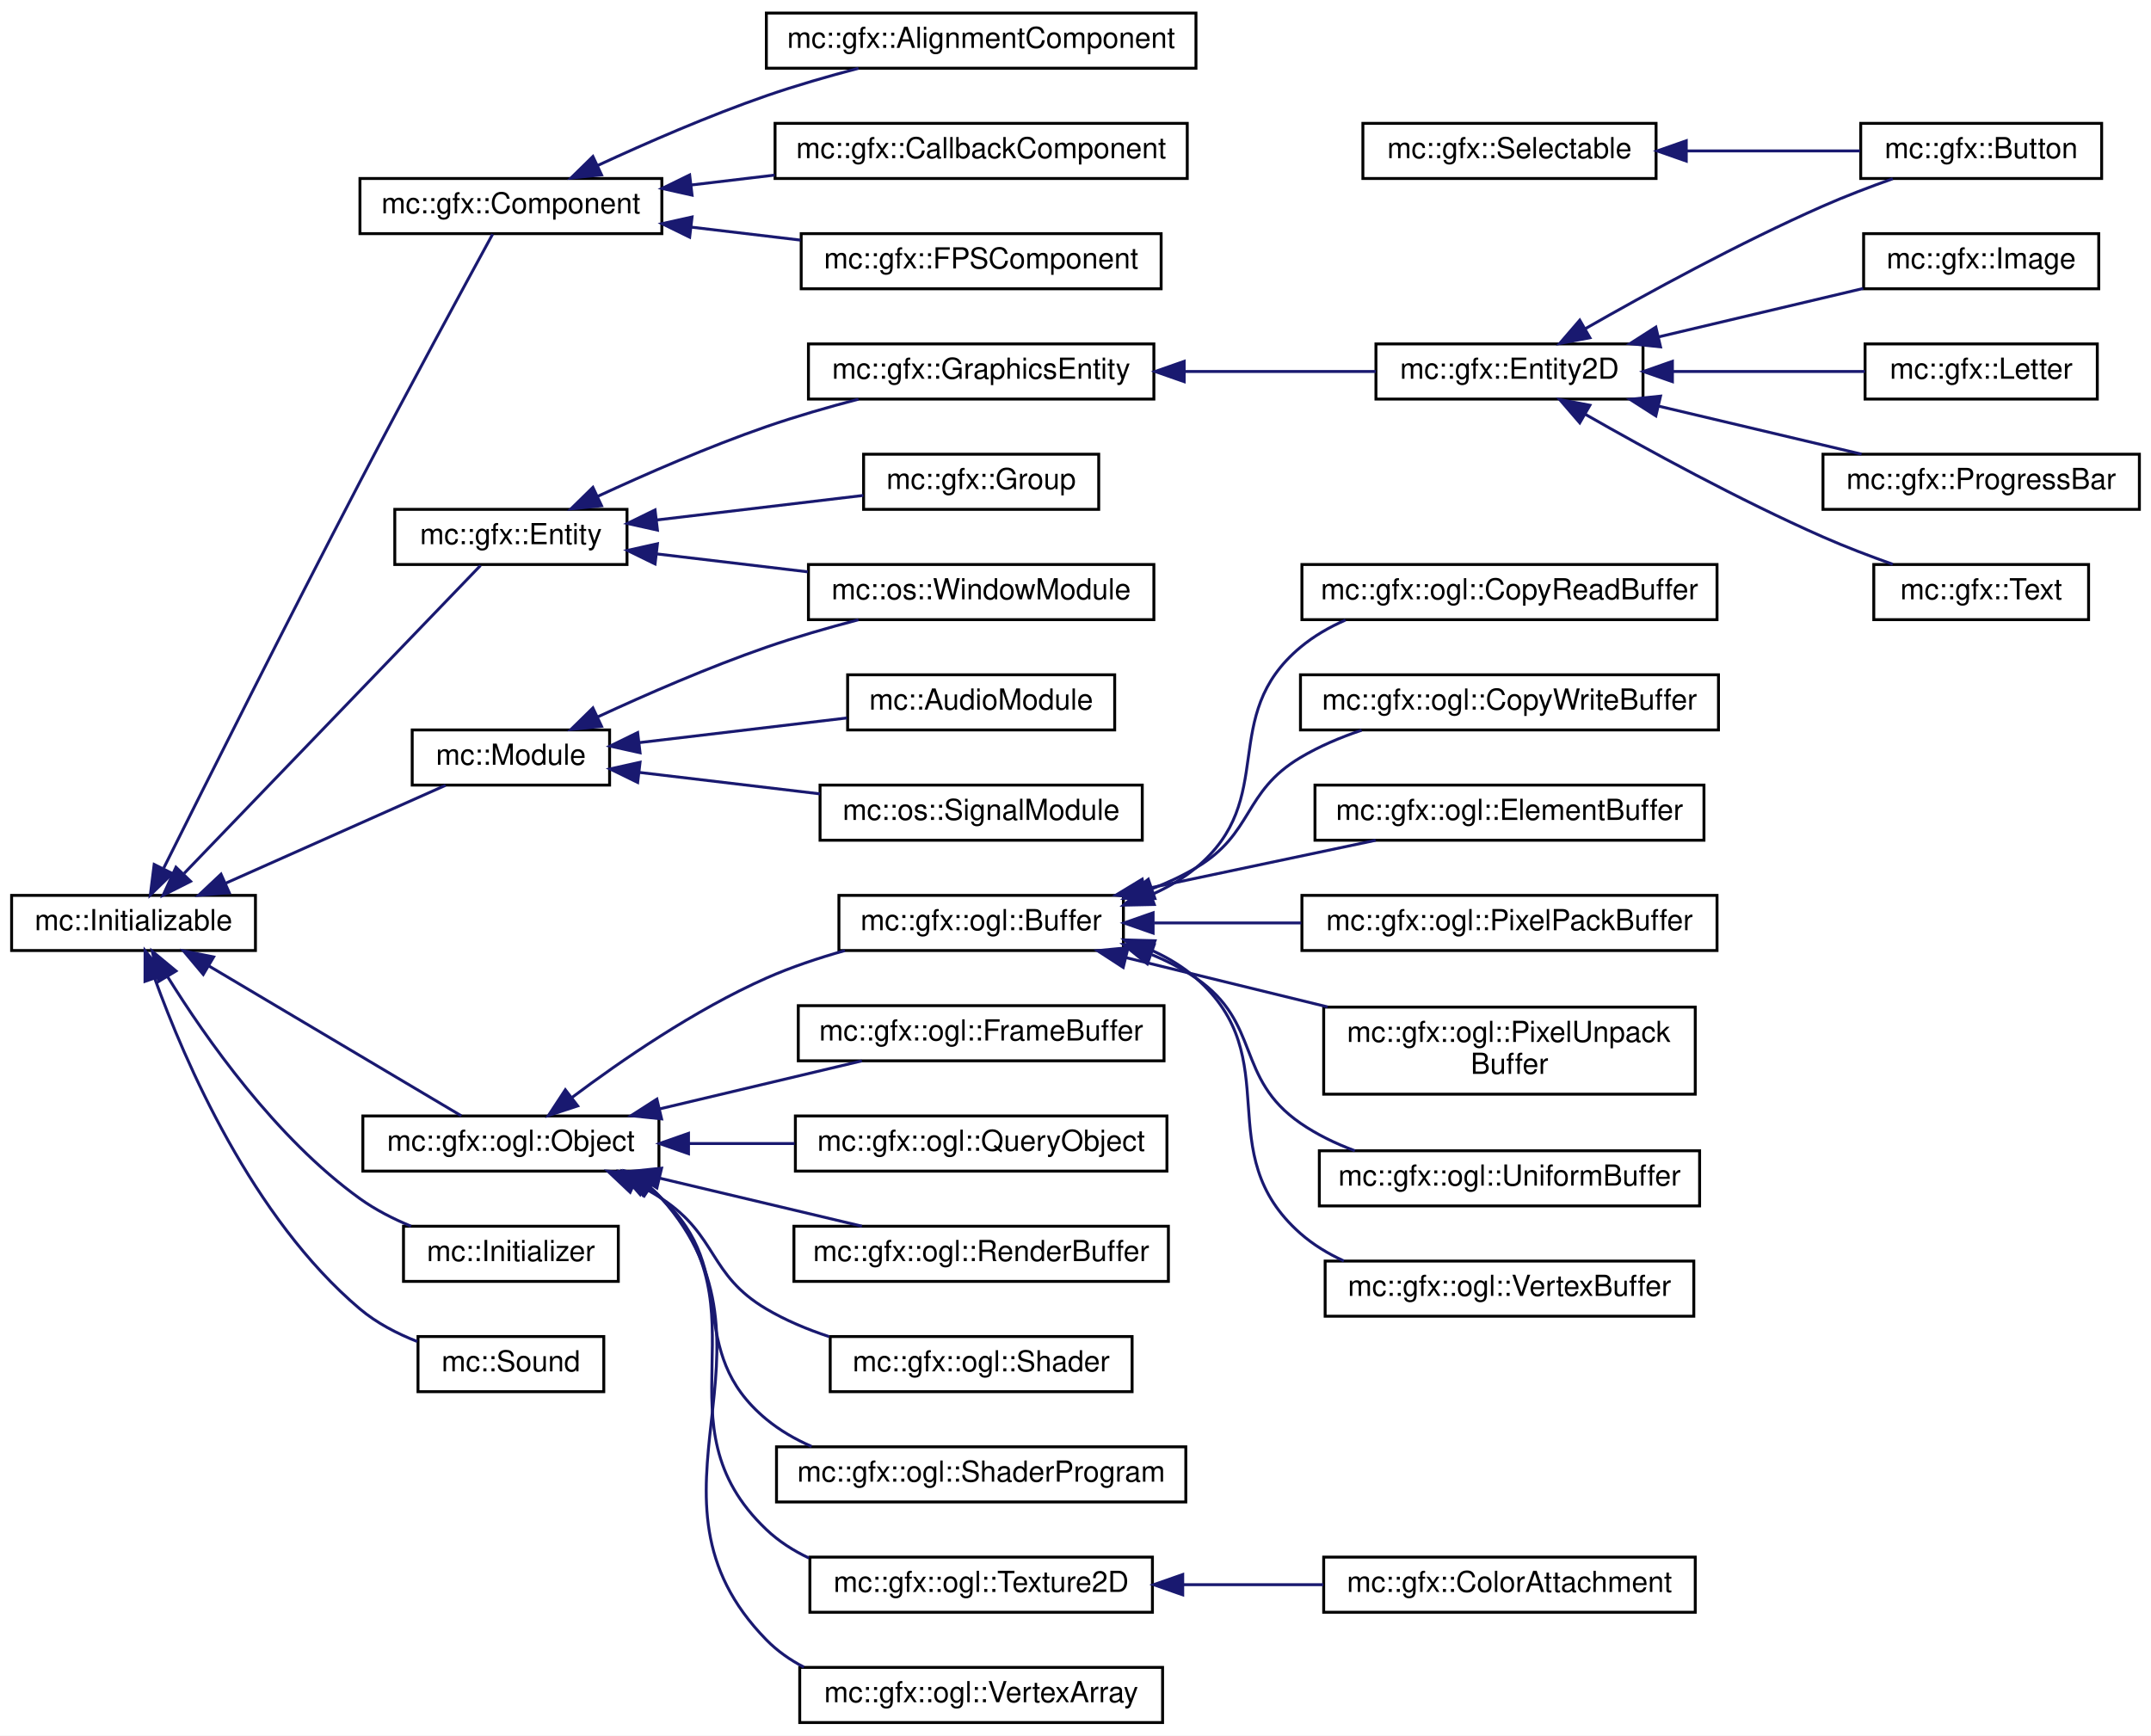
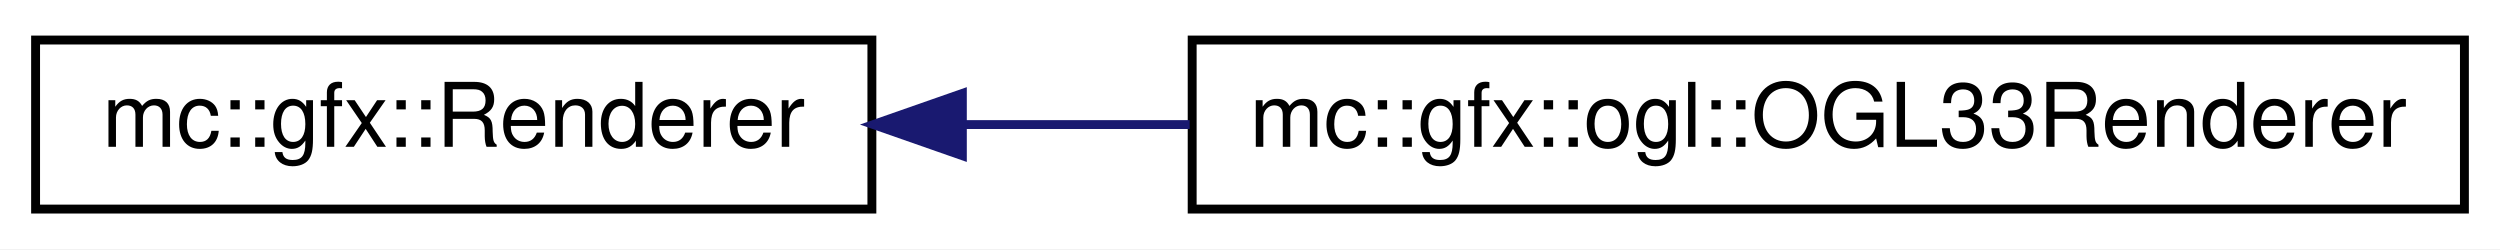
- <svg xmlns="http://www.w3.org/2000/svg" xmlns:xlink="http://www.w3.org/1999/xlink" width="741pt" height="598pt" viewBox="0.00 0.00 741.00 598.00">
-   <g id="graph0" class="graph" transform="scale(1 1) rotate(0) translate(4 594)">
-     <polygon fill="white" stroke="none" points="-4,4 -4,-594 737,-594 737,4 -4,4" />
+ <svg xmlns="http://www.w3.org/2000/svg" xmlns:xlink="http://www.w3.org/1999/xlink" width="281pt" height="28pt" viewBox="0.00 0.00 281.00 28.00">
+   <g id="graph0" class="graph" transform="scale(1 1) rotate(0) translate(4 24)">
+     <polygon fill="white" stroke="none" points="-4,4 -4,-24 277,-24 277,4 -4,4" />
    <g id="node1" class="node">
      <g id="a_node1">
-         <a xlink:href="dc/d87/a00032.html" target="_top" xlink:title="mc::Initializable">
-           <polygon fill="white" stroke="black" points="0,-266.5 0,-285.5 84,-285.5 84,-266.5 0,-266.5" />
-           <text text-anchor="middle" x="42" y="-273.5" font-family="Helvetica,sans-Serif" font-size="10.00">mc::Initializable</text>
+         <a xlink:href="d9/d73/a00060.html" target="_top" xlink:title="mc::gfx::Renderer">
+           <polygon fill="white" stroke="black" points="0,-0.5 0,-19.5 94,-19.5 94,-0.5 0,-0.5" />
+           <text text-anchor="middle" x="47" y="-7.5" font-family="Helvetica,sans-Serif" font-size="10.00">mc::gfx::Renderer</text>
        </a>
      </g>
    </g>
    <g id="node2" class="node">
      <g id="a_node2">
-         <a xlink:href="dd/d1b/a00015.html" target="_top" xlink:title="Can be plugged into an Entity to allow for additional functionality by listening to events...">
-           <polygon fill="white" stroke="black" points="120,-513.5 120,-532.5 224,-532.5 224,-513.5 120,-513.5" />
-           <text text-anchor="middle" x="172" y="-520.5" font-family="Helvetica,sans-Serif" font-size="10.00">mc::gfx::Component</text>
+         <a xlink:href="d2/dee/a00049.html" target="_top" xlink:title="mc::gfx::ogl::OGL33Renderer">
+           <polygon fill="white" stroke="black" points="130,-0.5 130,-19.5 273,-19.5 273,-0.5 130,-0.5" />
+           <text text-anchor="middle" x="201.5" y="-7.5" font-family="Helvetica,sans-Serif" font-size="10.00">mc::gfx::ogl::OGL33Renderer</text>
        </a>
      </g>
    </g>
    <g id="edge1" class="edge">
-       <path fill="none" stroke="midnightblue" d="M52.415,-294.942C66.784,-323.772 95.143,-380.347 120,-428 136.362,-459.369 156.363,-496.2 165.711,-513.331" />
-       <polygon fill="midnightblue" stroke="midnightblue" points="55.376,-293.036 47.786,-285.644 49.109,-296.156 55.376,-293.036" />
-     </g>
-     <g id="node6" class="node">
-       <g id="a_node6">
-         <a xlink:href="db/db2/a00020.html" target="_top" xlink:title="Abstract superclass for all graphical objects. ">
-           <polygon fill="white" stroke="black" points="132,-399.5 132,-418.5 212,-418.5 212,-399.5 132,-399.5" />
-           <text text-anchor="middle" x="172" y="-406.5" font-family="Helvetica,sans-Serif" font-size="10.00">mc::gfx::Entity</text>
-         </a>
-       </g>
-     </g>
-     <g id="edge5" class="edge">
-       <path fill="none" stroke="midnightblue" d="M59.418,-293.059C86.547,-321.248 139.884,-376.668 161.533,-399.163" />
-       <polygon fill="midnightblue" stroke="midnightblue" points="61.662,-290.343 52.205,-285.565 56.618,-295.197 61.662,-290.343" />
-     </g>
-     <g id="node16" class="node">
-       <g id="a_node16">
-         <a xlink:href="d3/de7/a00039.html" target="_top" xlink:title="Represents a OpenGL object in memory. ">
-           <polygon fill="white" stroke="black" points="121,-190.5 121,-209.5 223,-209.5 223,-190.5 121,-190.5" />
-           <text text-anchor="middle" x="172" y="-197.5" font-family="Helvetica,sans-Serif" font-size="10.00">mc::gfx::ogl::Object</text>
-         </a>
-       </g>
-     </g>
-     <g id="edge15" class="edge">
-       <path fill="none" stroke="midnightblue" d="M68.019,-261.145C93.751,-245.867 133.062,-222.526 154.92,-209.547" />
-       <polygon fill="midnightblue" stroke="midnightblue" points="66.023,-258.26 59.211,-266.375 69.597,-264.279 66.023,-258.26" />
-     </g>
-     <g id="node33" class="node">
-       <g id="a_node33">
-         <a xlink:href="d0/dc0/a00033.html" target="_top" xlink:title="mc::Initializer">
-           <polygon fill="white" stroke="black" points="135,-152.5 135,-171.5 209,-171.5 209,-152.5 135,-152.5" />
-           <text text-anchor="middle" x="172" y="-159.5" font-family="Helvetica,sans-Serif" font-size="10.00">mc::Initializer</text>
-         </a>
-       </g>
-     </g>
-     <g id="edge32" class="edge">
-       <path fill="none" stroke="midnightblue" d="M53.718,-257.508C66.859,-236.319 90.996,-201.844 120,-181 125.294,-177.195 131.439,-174.061 137.592,-171.513" />
-       <polygon fill="midnightblue" stroke="midnightblue" points="50.637,-255.84 48.476,-266.212 56.634,-259.451 50.637,-255.84" />
-     </g>
-     <g id="node34" class="node">
-       <g id="a_node34">
-         <a xlink:href="d8/d41/a00038.html" target="_top" xlink:title="Abstract class used for doing a task in MACE. ">
-           <polygon fill="white" stroke="black" points="138,-323.5 138,-342.5 206,-342.5 206,-323.5 138,-323.5" />
-           <text text-anchor="middle" x="172" y="-330.5" font-family="Helvetica,sans-Serif" font-size="10.00">mc::Module</text>
-         </a>
-       </g>
-     </g>
-     <g id="edge33" class="edge">
-       <path fill="none" stroke="midnightblue" d="M73.581,-289.618C96.999,-300.046 128.714,-314.17 149.506,-323.428" />
-       <polygon fill="midnightblue" stroke="midnightblue" points="74.983,-286.411 64.424,-285.541 72.136,-292.806 74.983,-286.411" />
-     </g>
-     <g id="node37" class="node">
-       <g id="a_node37">
-         <a xlink:href="db/db6/a00074.html" target="_top" xlink:title="mc::Sound">
-           <polygon fill="white" stroke="black" points="140,-114.5 140,-133.5 204,-133.5 204,-114.5 140,-114.5" />
-           <text text-anchor="middle" x="172" y="-121.5" font-family="Helvetica,sans-Serif" font-size="10.00">mc::Sound</text>
-         </a>
-       </g>
-     </g>
-     <g id="edge37" class="edge">
-       <path fill="none" stroke="midnightblue" d="M49.321,-256.834C59.691,-228.204 82.946,-174.293 120,-143 125.703,-138.184 132.743,-134.531 139.751,-131.782" />
-       <polygon fill="midnightblue" stroke="midnightblue" points="45.949,-255.875 45.975,-266.469 52.562,-258.171 45.949,-255.875" />
-     </g>
-     <g id="node3" class="node">
-       <g id="a_node3">
-         <a xlink:href="de/d5e/a00007.html" target="_top" xlink:title="mc::gfx::AlignmentComponent">
-           <polygon fill="white" stroke="black" points="260,-570.5 260,-589.5 408,-589.5 408,-570.5 260,-570.5" />
-           <text text-anchor="middle" x="334" y="-577.5" font-family="Helvetica,sans-Serif" font-size="10.00">mc::gfx::AlignmentComponent</text>
-         </a>
-       </g>
-     </g>
-     <g id="edge2" class="edge">
-       <path fill="none" stroke="midnightblue" d="M201.917,-536.996C218.632,-544.739 240.209,-554.15 260,-561 270.148,-564.512 281.285,-567.724 291.736,-570.467" />
-       <polygon fill="midnightblue" stroke="midnightblue" points="203.227,-533.744 192.687,-532.662 200.251,-540.08 203.227,-533.744" />
-     </g>
-     <g id="node4" class="node">
-       <g id="a_node4">
-         <a xlink:href="df/d86/a00012.html" target="_top" xlink:title="mc::gfx::CallbackComponent">
-           <polygon fill="white" stroke="black" points="263,-532.5 263,-551.5 405,-551.5 405,-532.5 263,-532.5" />
-           <text text-anchor="middle" x="334" y="-539.5" font-family="Helvetica,sans-Serif" font-size="10.00">mc::gfx::CallbackComponent</text>
-         </a>
-       </g>
-     </g>
-     <g id="edge3" class="edge">
-       <path fill="none" stroke="midnightblue" d="M234.102,-530.256C243.51,-531.373 253.288,-532.534 262.874,-533.672" />
-       <polygon fill="midnightblue" stroke="midnightblue" points="234.408,-526.768 224.065,-529.064 233.582,-533.719 234.408,-526.768" />
-     </g>
-     <g id="node5" class="node">
-       <g id="a_node5">
-         <a xlink:href="dc/de2/a00024.html" target="_top" xlink:title="mc::gfx::FPSComponent">
-           <polygon fill="white" stroke="black" points="272,-494.5 272,-513.5 396,-513.5 396,-494.5 272,-494.5" />
-           <text text-anchor="middle" x="334" y="-501.5" font-family="Helvetica,sans-Serif" font-size="10.00">mc::gfx::FPSComponent</text>
-         </a>
-       </g>
-     </g>
-     <g id="edge4" class="edge">
-       <path fill="none" stroke="midnightblue" d="M234.231,-515.729C246.542,-514.267 259.482,-512.73 271.792,-511.268" />
-       <polygon fill="midnightblue" stroke="midnightblue" points="233.582,-512.281 224.065,-516.936 234.408,-519.232 233.582,-512.281" />
-     </g>
-     <g id="node7" class="node">
-       <g id="a_node7">
-         <a xlink:href="d6/d5b/a00026.html" target="_top" xlink:title="mc::gfx::GraphicsEntity">
-           <polygon fill="white" stroke="black" points="274.5,-456.5 274.5,-475.5 393.5,-475.5 393.5,-456.5 274.5,-456.5" />
-           <text text-anchor="middle" x="334" y="-463.5" font-family="Helvetica,sans-Serif" font-size="10.00">mc::gfx::GraphicsEntity</text>
-         </a>
-       </g>
-     </g>
-     <g id="edge6" class="edge">
-       <path fill="none" stroke="midnightblue" d="M201.917,-422.996C218.632,-430.739 240.209,-440.15 260,-447 270.148,-450.512 281.285,-453.724 291.736,-456.467" />
-       <polygon fill="midnightblue" stroke="midnightblue" points="203.227,-419.744 192.687,-418.662 200.251,-426.08 203.227,-419.744" />
-     </g>
-     <g id="node14" class="node">
-       <g id="a_node14">
-         <a xlink:href="d0/d33/a00027.html" target="_top" xlink:title="mc::gfx::Group">
-           <polygon fill="white" stroke="black" points="293.5,-418.5 293.5,-437.5 374.5,-437.5 374.5,-418.5 293.5,-418.5" />
-           <text text-anchor="middle" x="334" y="-425.5" font-family="Helvetica,sans-Serif" font-size="10.00">mc::gfx::Group</text>
-         </a>
-       </g>
-     </g>
-     <g id="edge13" class="edge">
-       <path fill="none" stroke="midnightblue" d="M222.325,-414.857C245.167,-417.57 271.939,-420.749 293.431,-423.301" />
-       <polygon fill="midnightblue" stroke="midnightblue" points="222.483,-411.352 212.14,-413.648 221.658,-418.303 222.483,-411.352" />
-     </g>
-     <g id="node15" class="node">
-       <g id="a_node15">
-         <a xlink:href="d9/dec/a00090.html" target="_top" xlink:title="mc::os::WindowModule">
-           <polygon fill="white" stroke="black" points="274.5,-380.5 274.5,-399.5 393.5,-399.5 393.5,-380.5 274.5,-380.5" />
-           <text text-anchor="middle" x="334" y="-387.5" font-family="Helvetica,sans-Serif" font-size="10.00">mc::os::WindowModule</text>
-         </a>
-       </g>
-     </g>
-     <g id="edge14" class="edge">
-       <path fill="none" stroke="midnightblue" d="M222.106,-403.169C238.59,-401.211 257.141,-399.008 274.286,-396.972" />
-       <polygon fill="midnightblue" stroke="midnightblue" points="221.658,-399.697 212.14,-404.352 222.483,-406.648 221.658,-399.697" />
-     </g>
-     <g id="node8" class="node">
-       <g id="a_node8">
-         <a xlink:href="de/d11/a00021.html" target="_top" xlink:title="mc::gfx::Entity2D">
-           <polygon fill="white" stroke="black" points="470,-456.5 470,-475.5 562,-475.5 562,-456.5 470,-456.5" />
-           <text text-anchor="middle" x="516" y="-463.5" font-family="Helvetica,sans-Serif" font-size="10.00">mc::gfx::Entity2D</text>
-         </a>
-       </g>
-     </g>
-     <g id="edge7" class="edge">
-       <path fill="none" stroke="midnightblue" d="M403.952,-466C426.065,-466 449.974,-466 469.923,-466" />
-       <polygon fill="midnightblue" stroke="midnightblue" points="403.939,-462.5 393.939,-466 403.939,-469.5 403.939,-462.5" />
-     </g>
-     <g id="node9" class="node">
-       <g id="a_node9">
-         <a xlink:href="da/d45/a00011.html" target="_top" xlink:title="mc::gfx::Button">
-           <polygon fill="white" stroke="black" points="637,-532.5 637,-551.5 720,-551.5 720,-532.5 637,-532.5" />
-           <text text-anchor="middle" x="678.5" y="-539.5" font-family="Helvetica,sans-Serif" font-size="10.00">mc::gfx::Button</text>
-         </a>
-       </g>
-     </g>
-     <g id="edge8" class="edge">
-       <path fill="none" stroke="midnightblue" d="M542.058,-480.714C563.415,-492.92 595.146,-510.275 624,-523 631.666,-526.381 640.139,-529.611 648.038,-532.418" />
-       <polygon fill="midnightblue" stroke="midnightblue" points="543.713,-477.628 533.302,-475.665 540.216,-483.692 543.713,-477.628" />
-     </g>
-     <g id="node10" class="node">
-       <g id="a_node10">
-         <a xlink:href="dc/d3c/a00028.html" target="_top" xlink:title="mc::gfx::Image">
-           <polygon fill="white" stroke="black" points="638,-494.5 638,-513.5 719,-513.5 719,-494.5 638,-494.5" />
-           <text text-anchor="middle" x="678.5" y="-501.5" font-family="Helvetica,sans-Serif" font-size="10.00">mc::gfx::Image</text>
-         </a>
-       </g>
-     </g>
-     <g id="edge9" class="edge">
-       <path fill="none" stroke="midnightblue" d="M567.321,-477.914C590.061,-483.298 616.543,-489.568 637.845,-494.611" />
-       <polygon fill="midnightblue" stroke="midnightblue" points="568.038,-474.487 557.501,-475.589 566.426,-481.299 568.038,-474.487" />
-     </g>
-     <g id="node11" class="node">
-       <g id="a_node11">
-         <a xlink:href="d4/d8c/a00035.html" target="_top" xlink:title="mc::gfx::Letter">
-           <polygon fill="white" stroke="black" points="638.5,-456.5 638.5,-475.5 718.5,-475.5 718.5,-456.5 638.5,-456.5" />
-           <text text-anchor="middle" x="678.5" y="-463.5" font-family="Helvetica,sans-Serif" font-size="10.00">mc::gfx::Letter</text>
-         </a>
-       </g>
-     </g>
-     <g id="edge10" class="edge">
-       <path fill="none" stroke="midnightblue" d="M572.249,-466C594.029,-466 618.538,-466 638.422,-466" />
-       <polygon fill="midnightblue" stroke="midnightblue" points="572.135,-462.5 562.135,-466 572.135,-469.5 572.135,-462.5" />
-     </g>
-     <g id="node12" class="node">
-       <g id="a_node12">
-         <a xlink:href="d5/df9/a00044.html" target="_top" xlink:title="mc::gfx::ProgressBar">
-           <polygon fill="white" stroke="black" points="624,-418.5 624,-437.5 733,-437.5 733,-418.5 624,-418.5" />
-           <text text-anchor="middle" x="678.5" y="-425.5" font-family="Helvetica,sans-Serif" font-size="10.00">mc::gfx::ProgressBar</text>
-         </a>
-       </g>
-     </g>
-     <g id="edge11" class="edge">
-       <path fill="none" stroke="midnightblue" d="M567.245,-454.104C589.805,-448.763 616.061,-442.546 637.29,-437.52" />
-       <polygon fill="midnightblue" stroke="midnightblue" points="566.426,-450.701 557.501,-456.411 568.038,-457.513 566.426,-450.701" />
-     </g>
-     <g id="node13" class="node">
-       <g id="a_node13">
-         <a xlink:href="d9/da5/a00075.html" target="_top" xlink:title="mc::gfx::Text">
-           <polygon fill="white" stroke="black" points="641.5,-380.5 641.5,-399.5 715.5,-399.5 715.5,-380.5 641.5,-380.5" />
-           <text text-anchor="middle" x="678.5" y="-387.5" font-family="Helvetica,sans-Serif" font-size="10.00">mc::gfx::Text</text>
-         </a>
-       </g>
-     </g>
-     <g id="edge12" class="edge">
-       <path fill="none" stroke="midnightblue" d="M542.058,-451.286C563.415,-439.08 595.146,-421.725 624,-409 631.666,-405.619 640.139,-402.389 648.038,-399.582" />
-       <polygon fill="midnightblue" stroke="midnightblue" points="540.216,-448.308 533.302,-456.335 543.713,-454.372 540.216,-448.308" />
-     </g>
-     <g id="node17" class="node">
-       <g id="a_node17">
-         <a xlink:href="d7/dec/a00010.html" target="_top" xlink:title="Represents a sslBuffer of memory in the GPU. ">
-           <polygon fill="white" stroke="black" points="285,-266.5 285,-285.5 383,-285.5 383,-266.5 285,-266.5" />
-           <text text-anchor="middle" x="334" y="-273.5" font-family="Helvetica,sans-Serif" font-size="10.00">mc::gfx::ogl::Buffer</text>
-         </a>
-       </g>
-     </g>
-     <g id="edge16" class="edge">
-       <path fill="none" stroke="midnightblue" d="M192.992,-215.828C209.959,-228.569 235.4,-246.093 260,-257 268.5,-260.769 277.9,-263.908 287.048,-266.478" />
-       <polygon fill="midnightblue" stroke="midnightblue" points="195.009,-212.964 184.942,-209.662 190.752,-218.521 195.009,-212.964" />
-     </g>
-     <g id="node25" class="node">
-       <g id="a_node25">
-         <a xlink:href="d3/dfe/a00025.html" target="_top" xlink:title="Represents an OpenGL Framebuffer Object which allows rendering to a non-screen location. ">
-           <polygon fill="white" stroke="black" points="271,-228.5 271,-247.5 397,-247.5 397,-228.5 271,-228.5" />
-           <text text-anchor="middle" x="334" y="-235.5" font-family="Helvetica,sans-Serif" font-size="10.00">mc::gfx::ogl::FrameBuffer</text>
-         </a>
-       </g>
-     </g>
-     <g id="edge24" class="edge">
-       <path fill="none" stroke="midnightblue" d="M223.392,-211.968C245.813,-217.293 271.847,-223.476 292.916,-228.48" />
-       <polygon fill="midnightblue" stroke="midnightblue" points="223.913,-208.495 213.375,-209.589 222.295,-215.305 223.913,-208.495" />
-     </g>
-     <g id="node26" class="node">
-       <g id="a_node26">
-         <a xlink:href="d6/d97/a00045.html" target="_top" xlink:title="Special object that is used for asynchronous queries of information from the GPU. ...">
-           <polygon fill="white" stroke="black" points="270,-190.5 270,-209.5 398,-209.5 398,-190.5 270,-190.5" />
-           <text text-anchor="middle" x="334" y="-197.5" font-family="Helvetica,sans-Serif" font-size="10.00">mc::gfx::ogl::QueryObject</text>
-         </a>
-       </g>
-     </g>
-     <g id="edge25" class="edge">
-       <path fill="none" stroke="midnightblue" d="M233.429,-200C245.298,-200 257.778,-200 269.736,-200" />
-       <polygon fill="midnightblue" stroke="midnightblue" points="233.186,-196.5 223.186,-200 233.186,-203.5 233.186,-196.5" />
-     </g>
-     <g id="node27" class="node">
-       <g id="a_node27">
-         <a xlink:href="d3/dea/a00046.html" target="_top" xlink:title="Represents a render buffer for use with a `FrameBuffer. ">
-           <polygon fill="white" stroke="black" points="269.5,-152.5 269.5,-171.5 398.5,-171.5 398.5,-152.5 269.5,-152.5" />
-           <text text-anchor="middle" x="334" y="-159.5" font-family="Helvetica,sans-Serif" font-size="10.00">mc::gfx::ogl::RenderBuffer</text>
-         </a>
-       </g>
-     </g>
-     <g id="edge26" class="edge">
-       <path fill="none" stroke="midnightblue" d="M223.392,-188.032C245.813,-182.707 271.847,-176.524 292.916,-171.52" />
-       <polygon fill="midnightblue" stroke="midnightblue" points="222.295,-184.695 213.375,-190.411 223.913,-191.505 222.295,-184.695" />
-     </g>
-     <g id="node28" class="node">
-       <g id="a_node28">
-         <a xlink:href="d9/d2e/a00056.html" target="_top" xlink:title="Represents a shader object in OpenGL. ">
-           <polygon fill="white" stroke="black" points="282,-114.5 282,-133.5 386,-133.5 386,-114.5 282,-114.5" />
-           <text text-anchor="middle" x="334" y="-121.5" font-family="Helvetica,sans-Serif" font-size="10.00">mc::gfx::ogl::Shader</text>
-         </a>
-       </g>
-     </g>
-     <g id="edge27" class="edge">
-       <path fill="none" stroke="midnightblue" d="M214.678,-186.328C217.925,-184.709 221.075,-182.936 224,-181 243.402,-168.163 239.969,-154.832 260,-143 266.653,-139.071 274.116,-135.943 281.664,-133.457" />
-       <polygon fill="midnightblue" stroke="midnightblue" points="213.078,-183.209 205.374,-190.481 215.932,-189.601 213.078,-183.209" />
-     </g>
-     <g id="node29" class="node">
-       <g id="a_node29">
-         <a xlink:href="d1/d22/a00057.html" target="_top" xlink:title="mc::gfx::ogl::ShaderProgram">
-           <polygon fill="white" stroke="black" points="263.5,-76.5 263.5,-95.5 404.5,-95.5 404.5,-76.5 263.5,-76.5" />
-           <text text-anchor="middle" x="334" y="-83.5" font-family="Helvetica,sans-Serif" font-size="10.00">mc::gfx::ogl::ShaderProgram</text>
-         </a>
-       </g>
-     </g>
-     <g id="edge28" class="edge">
-       <path fill="none" stroke="midnightblue" d="M218.534,-185.308C220.467,-183.99 222.303,-182.557 224,-181 251.537,-155.729 231.21,-128.835 260,-105 264.64,-101.158 269.97,-98.084 275.591,-95.625" />
-       <polygon fill="midnightblue" stroke="midnightblue" points="216.544,-182.413 209.563,-190.383 219.991,-188.505 216.544,-182.413" />
-     </g>
-     <g id="node30" class="node">
-       <g id="a_node30">
-         <a xlink:href="db/df8/a00076.html" target="_top" xlink:title="mc::gfx::ogl::Texture2D">
-           <polygon fill="white" stroke="black" points="275,-38.5 275,-57.5 393,-57.5 393,-38.5 275,-38.5" />
-           <text text-anchor="middle" x="334" y="-45.5" font-family="Helvetica,sans-Serif" font-size="10.00">mc::gfx::ogl::Texture2D</text>
-         </a>
-       </g>
-     </g>
-     <g id="edge29" class="edge">
-       <path fill="none" stroke="midnightblue" d="M219.486,-185.064C221.094,-183.816 222.609,-182.464 224,-181 260.605,-142.488 221.479,-103.596 260,-67 264.272,-62.941 269.299,-59.722 274.681,-57.173" />
-       <polygon fill="midnightblue" stroke="midnightblue" points="217.44,-182.216 210.815,-190.483 221.15,-188.152 217.44,-182.216" />
-     </g>
-     <g id="node32" class="node">
-       <g id="a_node32">
-         <a xlink:href="db/ddf/a00088.html" target="_top" xlink:title="mc::gfx::ogl::VertexArray">
-           <polygon fill="white" stroke="black" points="271.5,-0.5 271.5,-19.5 396.5,-19.5 396.5,-0.5 271.5,-0.5" />
-           <text text-anchor="middle" x="334" y="-7.5" font-family="Helvetica,sans-Serif" font-size="10.00">mc::gfx::ogl::VertexArray</text>
-         </a>
-       </g>
-     </g>
-     <g id="edge31" class="edge">
-       <path fill="none" stroke="midnightblue" d="M220.164,-184.741C221.532,-183.584 222.818,-182.339 224,-181 269.953,-128.961 211.454,-78.629 260,-29 263.755,-25.162 268.179,-22.066 272.962,-19.572" />
-       <polygon fill="midnightblue" stroke="midnightblue" points="217.967,-181.999 211.588,-190.458 221.85,-187.824 217.967,-181.999" />
-     </g>
-     <g id="node18" class="node">
-       <g id="a_node18">
-         <a xlink:href="d7/d7a/a00016.html" target="_top" xlink:title="Special sslBuffer with no extra semantics to be used as a proxy in copying. ">
-           <polygon fill="white" stroke="black" points="444.5,-380.5 444.5,-399.5 587.5,-399.5 587.5,-380.5 444.5,-380.5" />
-           <text text-anchor="middle" x="516" y="-387.5" font-family="Helvetica,sans-Serif" font-size="10.00">mc::gfx::ogl::CopyReadBuffer</text>
-         </a>
-       </g>
-     </g>
-     <g id="edge17" class="edge">
-       <path fill="none" stroke="midnightblue" d="M392.598,-285.708C398.15,-288.153 403.412,-291.201 408,-295 436.79,-318.835 415.292,-347.067 444,-371 448.606,-374.84 453.915,-377.911 459.512,-380.365" />
-       <polygon fill="midnightblue" stroke="midnightblue" points="393.641,-282.361 383.048,-282.137 391.189,-288.918 393.641,-282.361" />
-     </g>
-     <g id="node19" class="node">
-       <g id="a_node19">
-         <a xlink:href="d4/d51/a00017.html" target="_top" xlink:title="Special sslBuffer with no extra semantics to be used as a proxy in copying. ">
-           <polygon fill="white" stroke="black" points="444,-342.5 444,-361.5 588,-361.5 588,-342.5 444,-342.5" />
-           <text text-anchor="middle" x="516" y="-349.5" font-family="Helvetica,sans-Serif" font-size="10.00">mc::gfx::ogl::CopyWriteBuffer</text>
-         </a>
-       </g>
-     </g>
-     <g id="edge18" class="edge">
-       <path fill="none" stroke="midnightblue" d="M392.869,-287.788C398.148,-289.826 403.278,-292.211 408,-295 428.031,-306.832 424.009,-321.1 444,-333 450.469,-336.851 457.727,-339.936 465.068,-342.404" />
-       <polygon fill="midnightblue" stroke="midnightblue" points="393.858,-284.427 383.263,-284.48 391.579,-291.045 393.858,-284.427" />
-     </g>
-     <g id="node20" class="node">
-       <g id="a_node20">
-         <a xlink:href="dd/da2/a00019.html" target="_top" xlink:title="Stores element indices to save vertex data. ">
-           <polygon fill="white" stroke="black" points="449,-304.5 449,-323.5 583,-323.5 583,-304.5 449,-304.5" />
-           <text text-anchor="middle" x="516" y="-311.5" font-family="Helvetica,sans-Serif" font-size="10.00">mc::gfx::ogl::ElementBuffer</text>
-         </a>
-       </g>
-     </g>
-     <g id="edge19" class="edge">
-       <path fill="none" stroke="midnightblue" d="M390.331,-287.681C415.857,-293.07 445.776,-299.386 469.905,-304.48" />
-       <polygon fill="midnightblue" stroke="midnightblue" points="390.929,-284.23 380.422,-285.589 389.483,-291.079 390.929,-284.23" />
-     </g>
-     <g id="node21" class="node">
-       <g id="a_node21">
-         <a xlink:href="db/d3a/a00040.html" target="_top" xlink:title="Special sslBuffer that excels at asynchronous pixel transfer operations. ">
-           <polygon fill="white" stroke="black" points="444.5,-266.5 444.5,-285.5 587.5,-285.5 587.5,-266.5 444.5,-266.5" />
-           <text text-anchor="middle" x="516" y="-273.5" font-family="Helvetica,sans-Serif" font-size="10.00">mc::gfx::ogl::PixelPackBuffer</text>
-         </a>
-       </g>
-     </g>
-     <g id="edge20" class="edge">
-       <path fill="none" stroke="midnightblue" d="M393.616,-276C409.789,-276 427.507,-276 444.287,-276" />
-       <polygon fill="midnightblue" stroke="midnightblue" points="393.237,-272.5 383.237,-276 393.237,-279.5 393.237,-272.5" />
-     </g>
-     <g id="node22" class="node">
-       <g id="a_node22">
-         <a xlink:href="dd/d32/a00041.html" target="_top" xlink:title="Special sslBuffer that excels at asynchronous pixel transfer operations. ">
-           <polygon fill="white" stroke="black" points="452,-217 452,-247 580,-247 580,-217 452,-217" />
-           <text text-anchor="start" x="460" y="-235" font-family="Helvetica,sans-Serif" font-size="10.00">mc::gfx::ogl::PixelUnpack</text>
-           <text text-anchor="middle" x="516" y="-224" font-family="Helvetica,sans-Serif" font-size="10.00">Buffer</text>
-         </a>
-       </g>
-     </g>
-     <g id="edge21" class="edge">
-       <path fill="none" stroke="midnightblue" d="M383.907,-264.045C405.319,-258.811 430.683,-252.611 453.369,-247.065" />
-       <polygon fill="midnightblue" stroke="midnightblue" points="382.94,-260.678 374.057,-266.453 384.602,-267.478 382.94,-260.678" />
-     </g>
-     <g id="node23" class="node">
-       <g id="a_node23">
-         <a xlink:href="d9/da4/a00078.html" target="_top" xlink:title="Stores uniform data for a shader in the form of a sslBuffer. ">
-           <polygon fill="white" stroke="black" points="450.5,-178.5 450.5,-197.5 581.5,-197.5 581.5,-178.5 450.5,-178.5" />
-           <text text-anchor="middle" x="516" y="-185.5" font-family="Helvetica,sans-Serif" font-size="10.00">mc::gfx::ogl::UniformBuffer</text>
-         </a>
-       </g>
-     </g>
-     <g id="edge22" class="edge">
-       <path fill="none" stroke="midnightblue" d="M392.819,-265.058C398.18,-262.848 403.341,-260.192 408,-257 430.589,-241.523 421.464,-222.555 444,-207 449.671,-203.086 456.108,-199.978 462.737,-197.51" />
-       <polygon fill="midnightblue" stroke="midnightblue" points="391.248,-261.902 383.017,-268.573 393.611,-268.492 391.248,-261.902" />
-     </g>
-     <g id="node24" class="node">
-       <g id="a_node24">
-         <a xlink:href="db/dab/a00089.html" target="_top" xlink:title="Stores vertex data for a `VertexArray. ">
-           <polygon fill="white" stroke="black" points="452.5,-140.5 452.5,-159.5 579.5,-159.5 579.5,-140.5 452.5,-140.5" />
-           <text text-anchor="middle" x="516" y="-147.5" font-family="Helvetica,sans-Serif" font-size="10.00">mc::gfx::ogl::VertexBuffer</text>
-         </a>
-       </g>
-     </g>
-     <g id="edge23" class="edge">
-       <path fill="none" stroke="midnightblue" d="M392.809,-266.541C398.321,-264.049 403.516,-260.921 408,-257 439.81,-229.182 412.286,-196.927 444,-169 448.405,-165.121 453.52,-162.022 458.946,-159.549" />
-       <polygon fill="midnightblue" stroke="midnightblue" points="391.402,-263.332 383.304,-270.163 393.894,-269.873 391.402,-263.332" />
-     </g>
-     <g id="node31" class="node">
-       <g id="a_node31">
-         <a xlink:href="d2/de7/a00014.html" target="_top" xlink:title="mc::gfx::ColorAttachment">
-           <polygon fill="white" stroke="black" points="452,-38.5 452,-57.5 580,-57.5 580,-38.5 452,-38.5" />
-           <text text-anchor="middle" x="516" y="-45.5" font-family="Helvetica,sans-Serif" font-size="10.00">mc::gfx::ColorAttachment</text>
-         </a>
-       </g>
-     </g>
-     <g id="edge30" class="edge">
-       <path fill="none" stroke="midnightblue" d="M403.691,-48C419.528,-48 436.299,-48 451.885,-48" />
-       <polygon fill="midnightblue" stroke="midnightblue" points="403.441,-44.5 393.441,-48 403.441,-51.5 403.441,-44.5" />
-     </g>
-     <g id="edge36" class="edge">
-       <path fill="none" stroke="midnightblue" d="M201.917,-346.996C218.632,-354.739 240.209,-364.15 260,-371 270.148,-374.512 281.285,-377.724 291.736,-380.467" />
-       <polygon fill="midnightblue" stroke="midnightblue" points="203.227,-343.744 192.687,-342.662 200.251,-350.08 203.227,-343.744" />
-     </g>
-     <g id="node35" class="node">
-       <g id="a_node35">
-         <a xlink:href="d4/dee/a00008.html" target="_top" xlink:title="mc::AudioModule">
-           <polygon fill="white" stroke="black" points="288,-342.5 288,-361.5 380,-361.5 380,-342.5 288,-342.5" />
-           <text text-anchor="middle" x="334" y="-349.5" font-family="Helvetica,sans-Serif" font-size="10.00">mc::AudioModule</text>
-         </a>
-       </g>
-     </g>
-     <g id="edge34" class="edge">
-       <path fill="none" stroke="midnightblue" d="M216.273,-338.139C238.411,-340.768 265.342,-343.966 287.755,-346.627" />
-       <polygon fill="midnightblue" stroke="midnightblue" points="216.495,-334.641 206.152,-336.937 215.67,-341.592 216.495,-334.641" />
-     </g>
-     <g id="node36" class="node">
-       <g id="a_node36">
-         <a xlink:href="d9/db3/a00066.html" target="_top" xlink:title="mc::os::SignalModule">
-           <polygon fill="white" stroke="black" points="278.5,-304.5 278.5,-323.5 389.5,-323.5 389.5,-304.5 278.5,-304.5" />
-           <text text-anchor="middle" x="334" y="-311.5" font-family="Helvetica,sans-Serif" font-size="10.00">mc::os::SignalModule</text>
-         </a>
-       </g>
-     </g>
-     <g id="edge35" class="edge">
-       <path fill="none" stroke="midnightblue" d="M216.112,-327.88C235.302,-325.602 258.117,-322.892 278.475,-320.475" />
-       <polygon fill="midnightblue" stroke="midnightblue" points="215.67,-324.408 206.152,-329.063 216.495,-331.359 215.67,-324.408" />
-     </g>
-     <g id="node38" class="node">
-       <g id="a_node38">
-         <a xlink:href="d1/dea/a00054.html" target="_top" xlink:title="mc::gfx::Selectable">
-           <polygon fill="white" stroke="black" points="465.5,-532.5 465.5,-551.5 566.5,-551.5 566.5,-532.5 465.5,-532.5" />
-           <text text-anchor="middle" x="516" y="-539.5" font-family="Helvetica,sans-Serif" font-size="10.00">mc::gfx::Selectable</text>
-         </a>
-       </g>
-     </g>
-     <g id="edge38" class="edge">
-       <path fill="none" stroke="midnightblue" d="M577.12,-542C597.018,-542 618.681,-542 636.772,-542" />
-       <polygon fill="midnightblue" stroke="midnightblue" points="576.903,-538.5 566.903,-542 576.903,-545.5 576.903,-538.5" />
+       <path fill="none" stroke="midnightblue" d="M104.405,-10C112.651,-10 121.23,-10 129.719,-10" />
+       <polygon fill="midnightblue" stroke="midnightblue" points="104.169,-6.5 94.169,-10 104.169,-13.5 104.169,-6.5" />
    </g>
  </g>
</svg>
